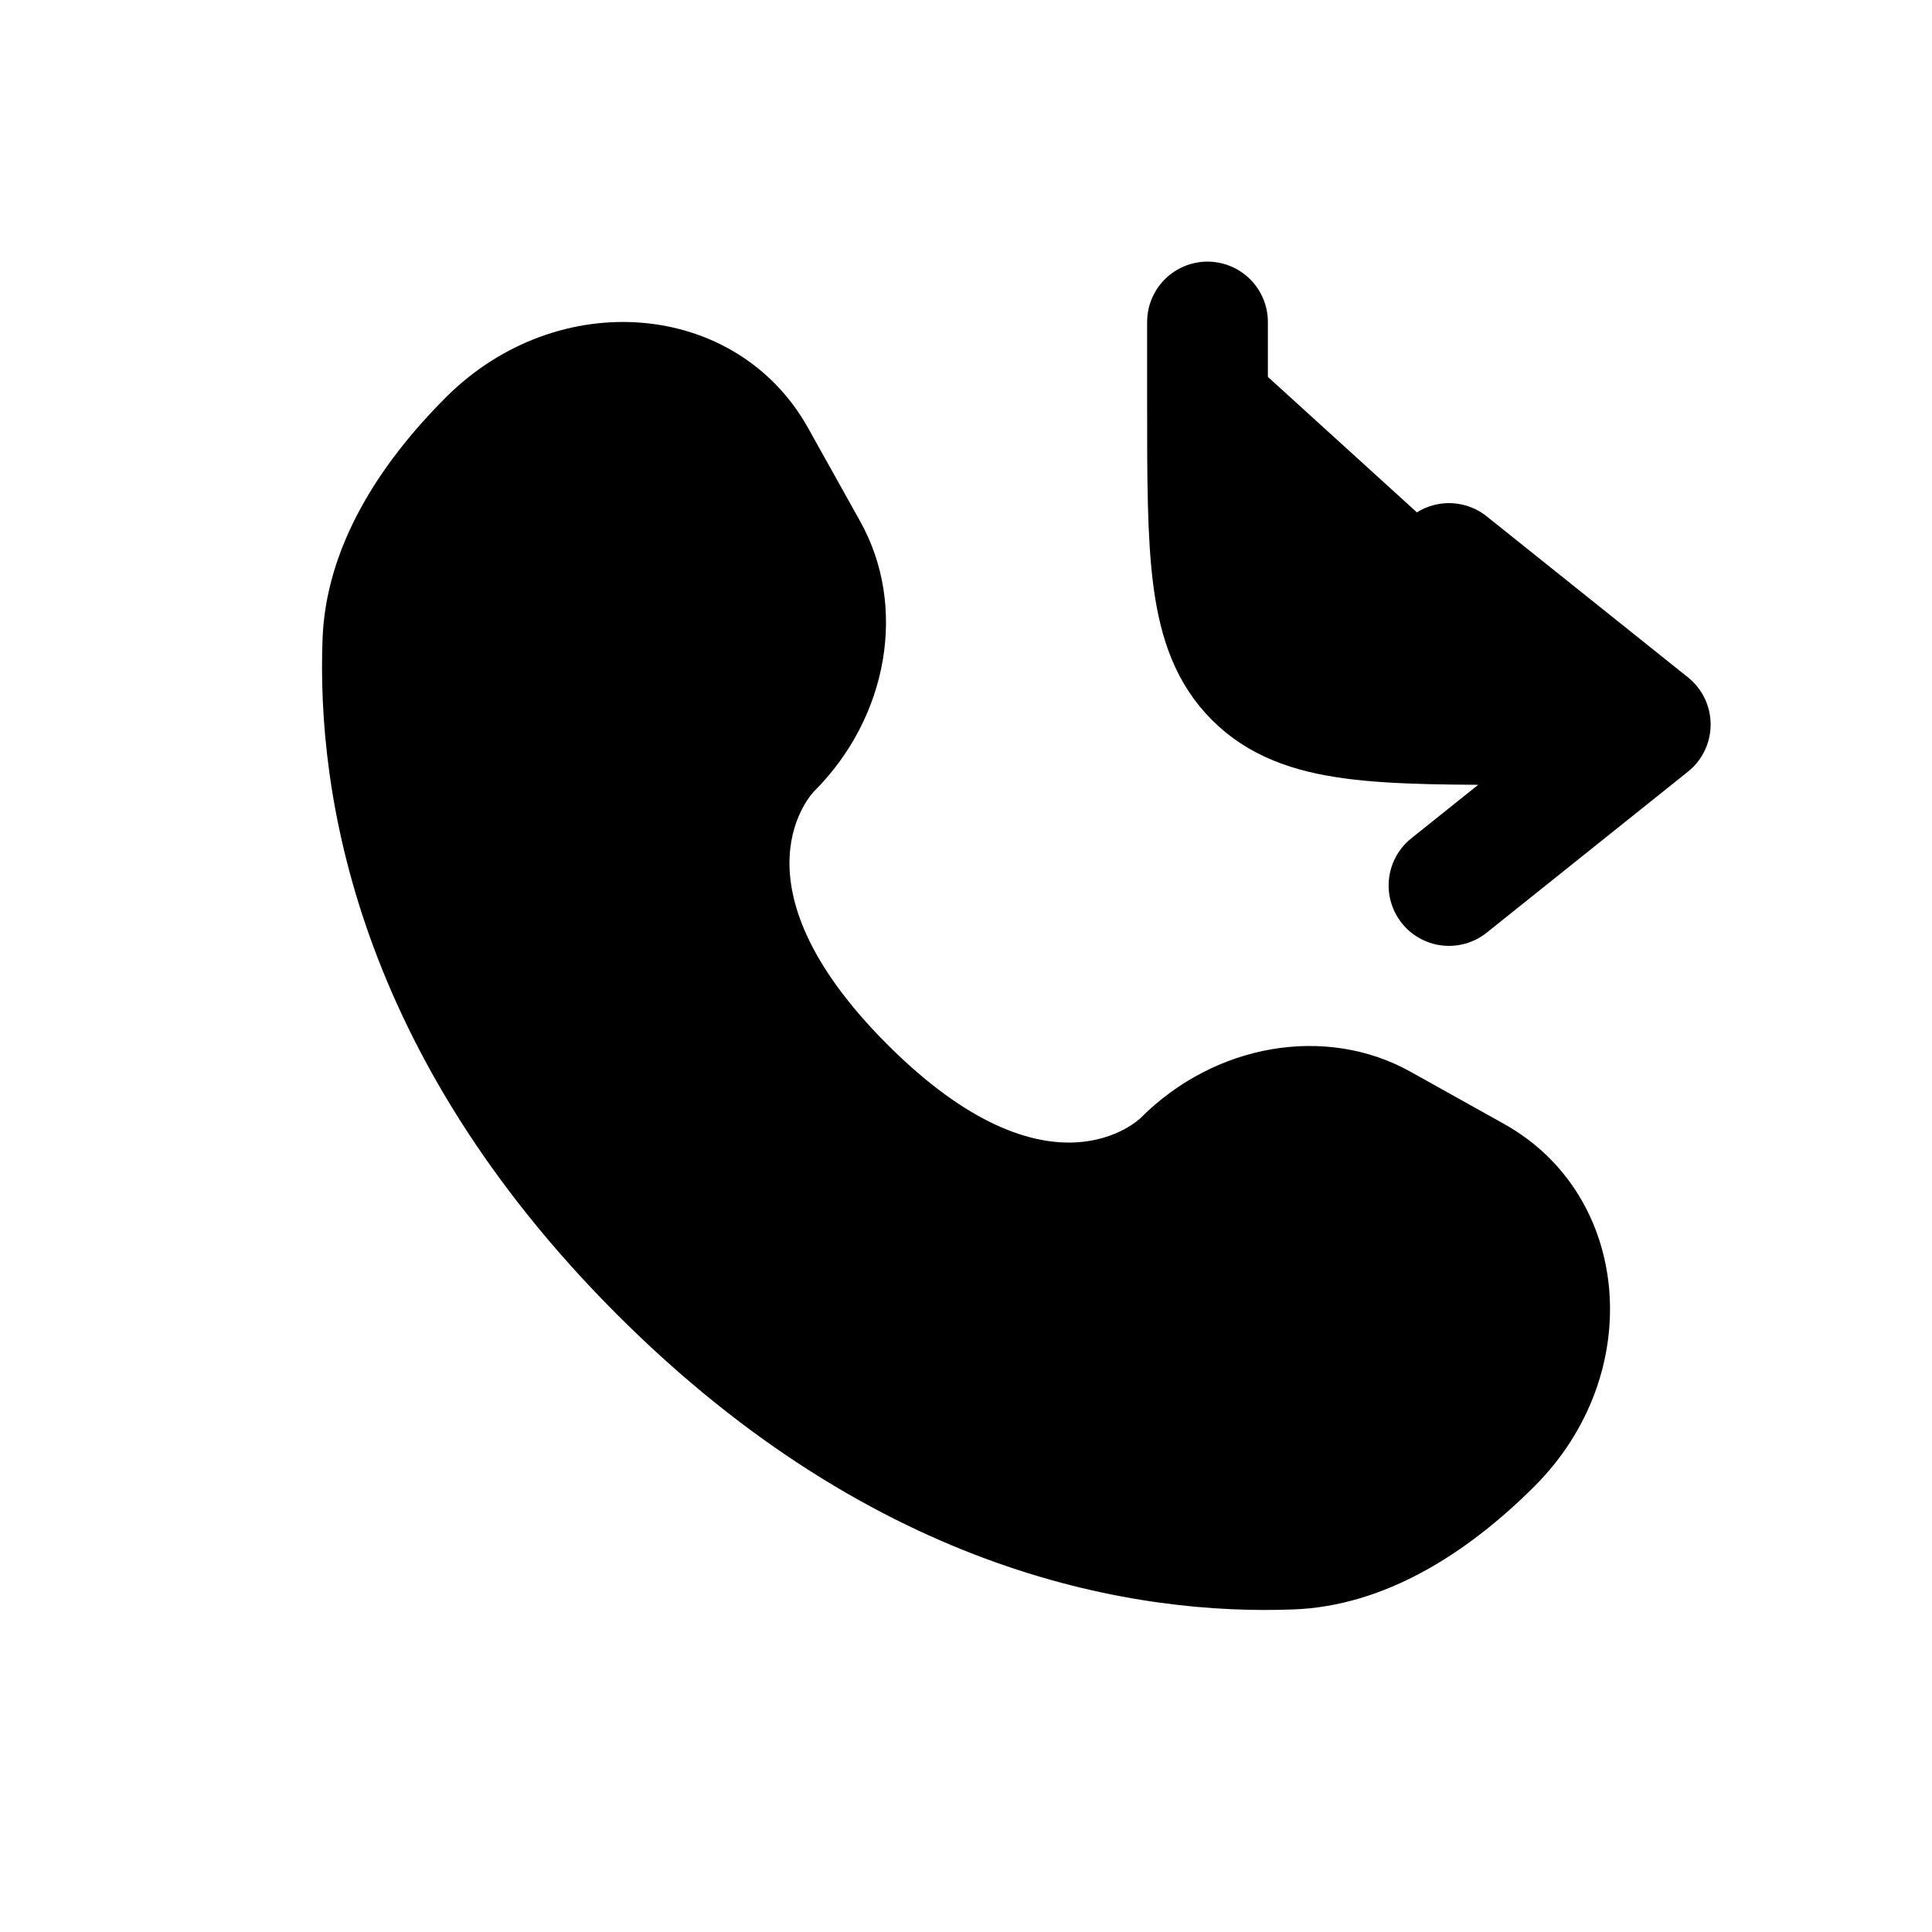
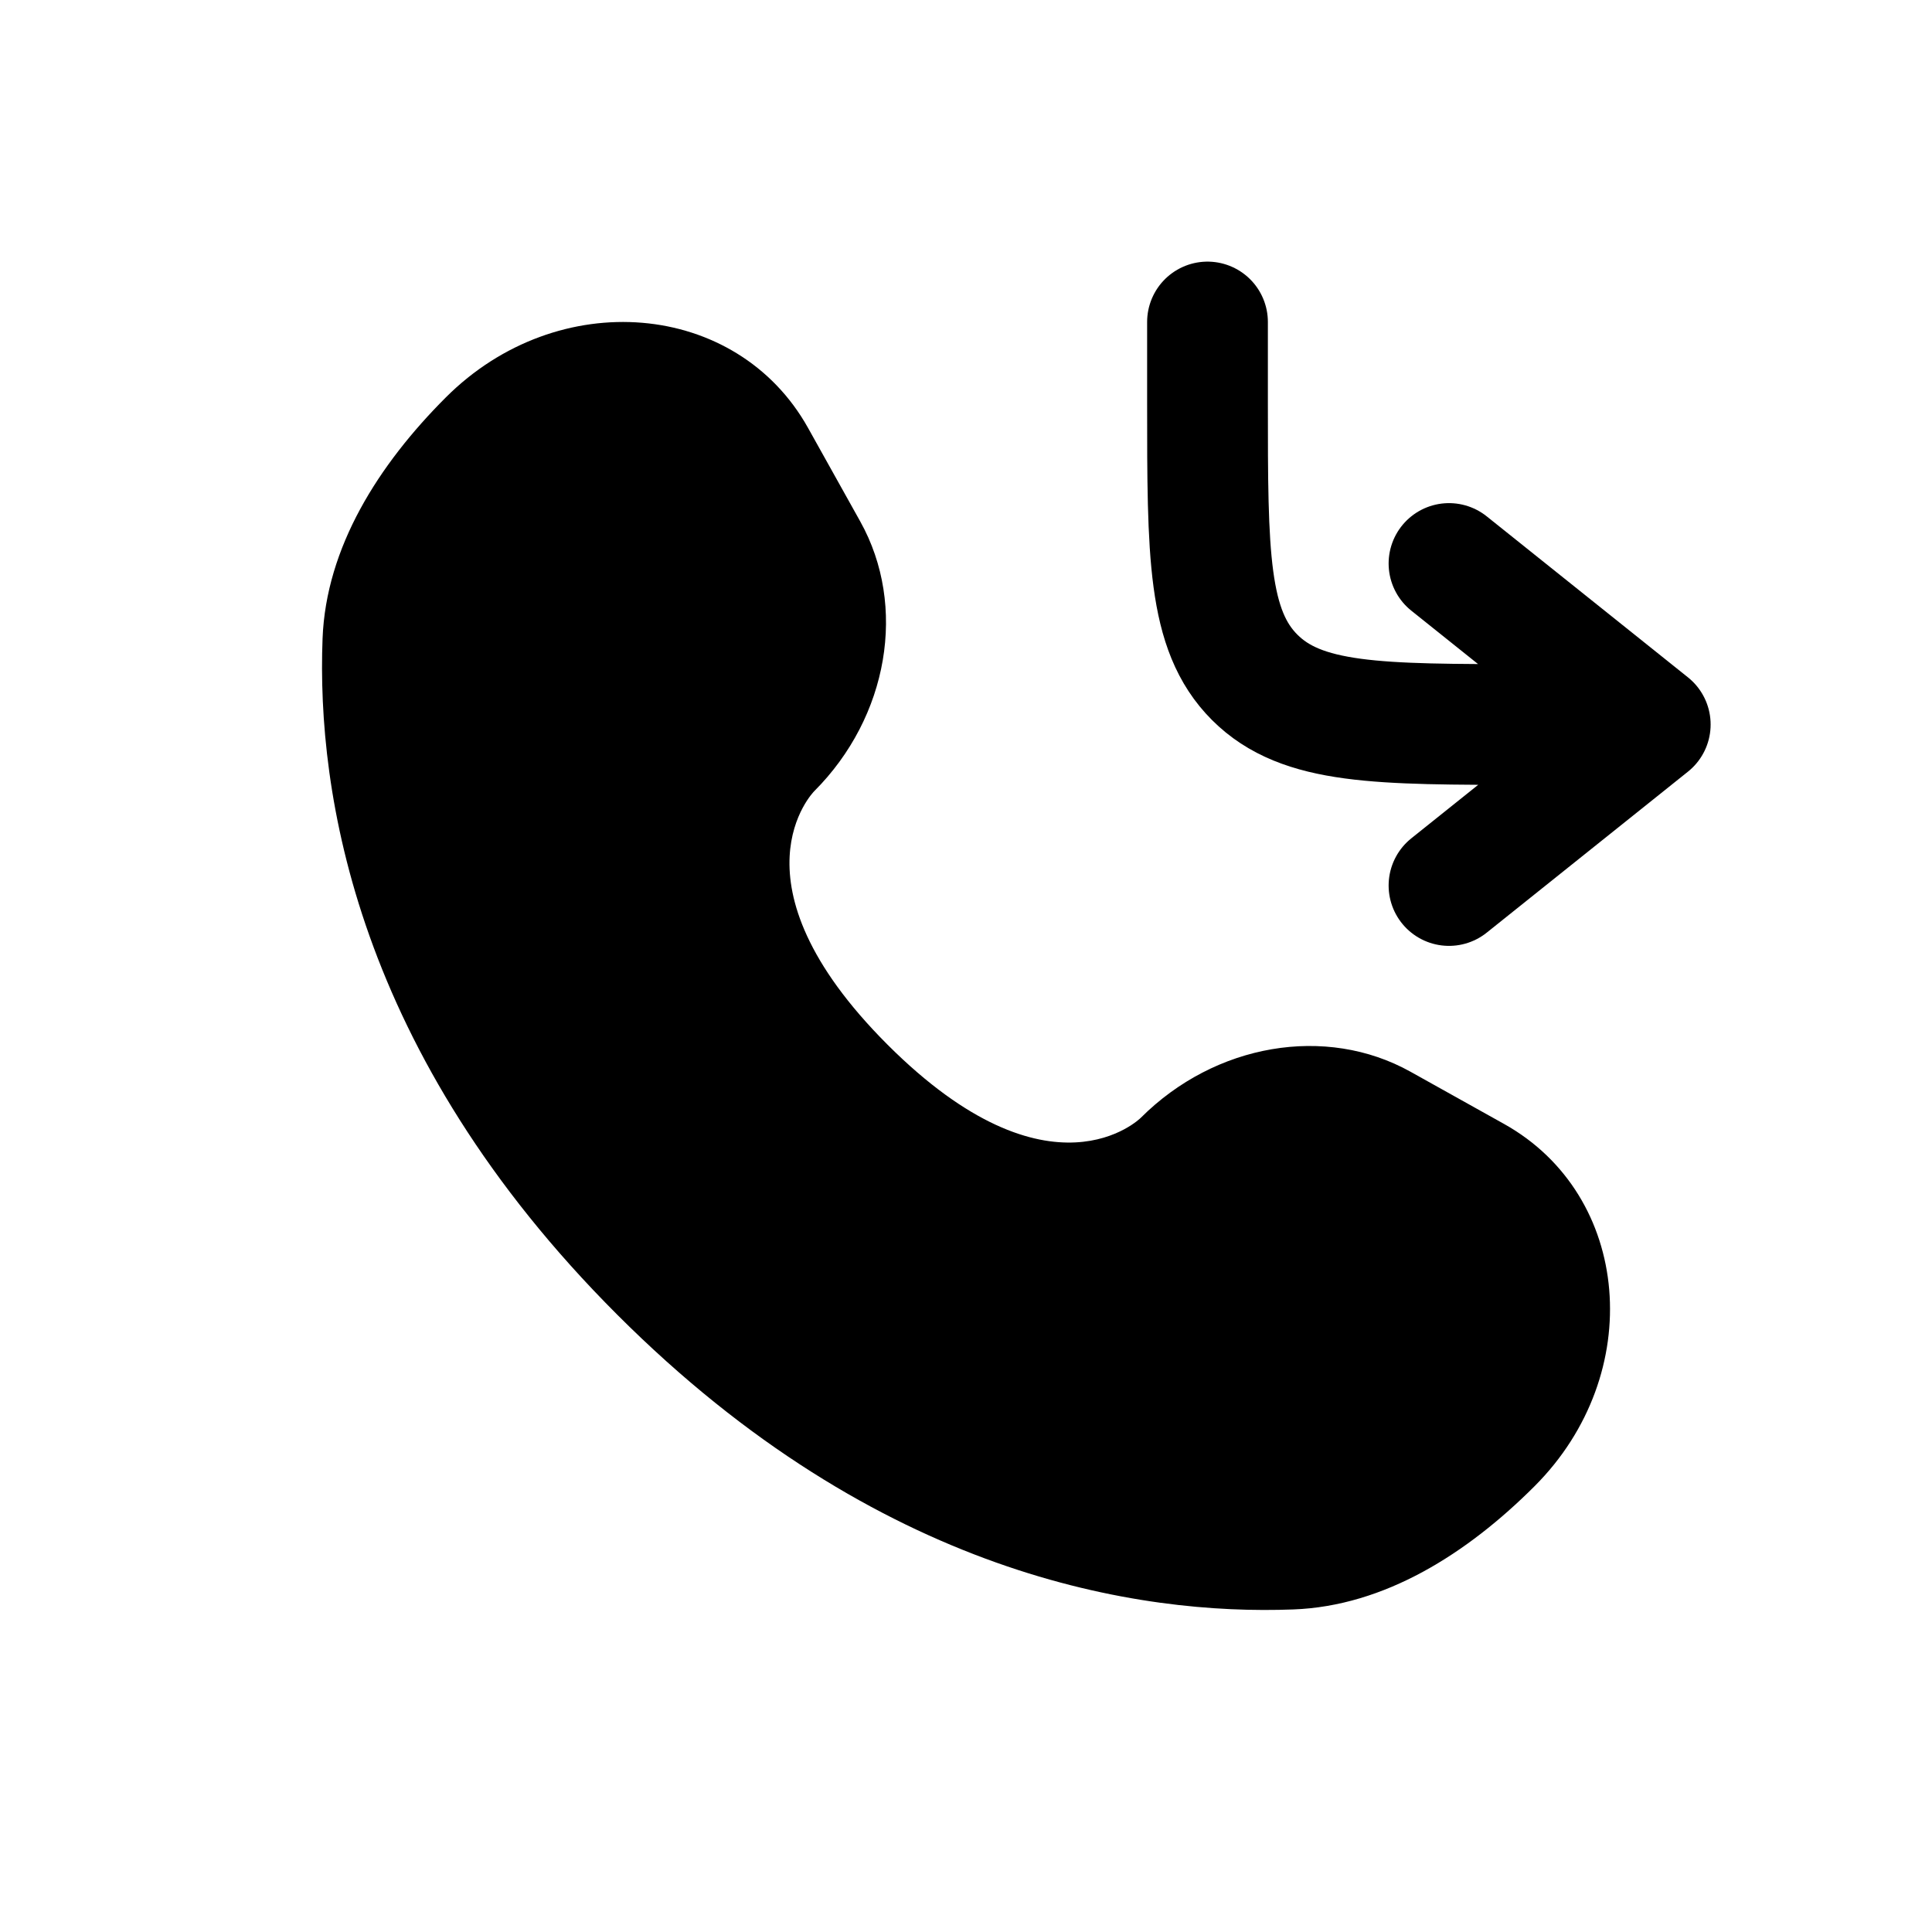
- <svg xmlns="http://www.w3.org/2000/svg" width="24" height="24" viewBox="0 0 24 24">
-   <path d="M15 4V5C15 6.886 15 7.828 15.586 8.414C16.172 9 17.114 9 19 9H20.5M20.5 9L18 7M20.5 9L18 11" stroke="black" stroke-width="1.5" stroke-linecap="round" stroke-linejoin="round" />
-   <path d="M10.038 5.316L10.687 6.479C11.272 7.529 11.037 8.905 10.115 9.828C10.115 9.828 10.115 9.828 10.115 9.828C10.115 9.828 8.996 10.947 11.024 12.976C13.053 15.004 14.171 13.886 14.172 13.885C14.172 13.885 14.172 13.885 14.172 13.885C15.095 12.963 16.471 12.728 17.521 13.313L18.684 13.962C20.269 14.847 20.456 17.069 19.063 18.462C18.226 19.299 17.2 19.951 16.067 19.993C14.159 20.066 10.918 19.583 7.668 16.332C4.417 13.082 3.934 9.841 4.007 7.933C4.05 6.8 4.701 5.774 5.538 4.937C6.931 3.544 9.153 3.731 10.038 5.316Z" />
+ <svg xmlns="http://www.w3.org/2000/svg" width="24" height="24" viewBox="0 0 24 24" fill="none">
+   <path d="M15 4V5C15 6.886 15 7.828 15.586 8.414C16.172 9 17.114 9 19 9H20.5M20.5 9L18 7M20.5 9L18 11" stroke="currentColor" stroke-width="1.5" stroke-linecap="round" stroke-linejoin="round" />
+   <path fill="currentColor" d="M10.038 5.316L10.687 6.479C11.272 7.529 11.037 8.905 10.115 9.828C10.115 9.828 10.115 9.828 10.115 9.828C10.115 9.828 8.996 10.947 11.024 12.976C13.053 15.004 14.171 13.886 14.172 13.885C14.172 13.885 14.172 13.885 14.172 13.885C15.095 12.963 16.471 12.728 17.521 13.313L18.684 13.962C20.269 14.847 20.456 17.069 19.063 18.462C18.226 19.299 17.2 19.951 16.067 19.993C14.159 20.066 10.918 19.583 7.668 16.332C4.417 13.082 3.934 9.841 4.007 7.933C4.05 6.8 4.701 5.774 5.538 4.937C6.931 3.544 9.153 3.731 10.038 5.316Z" />
</svg>
